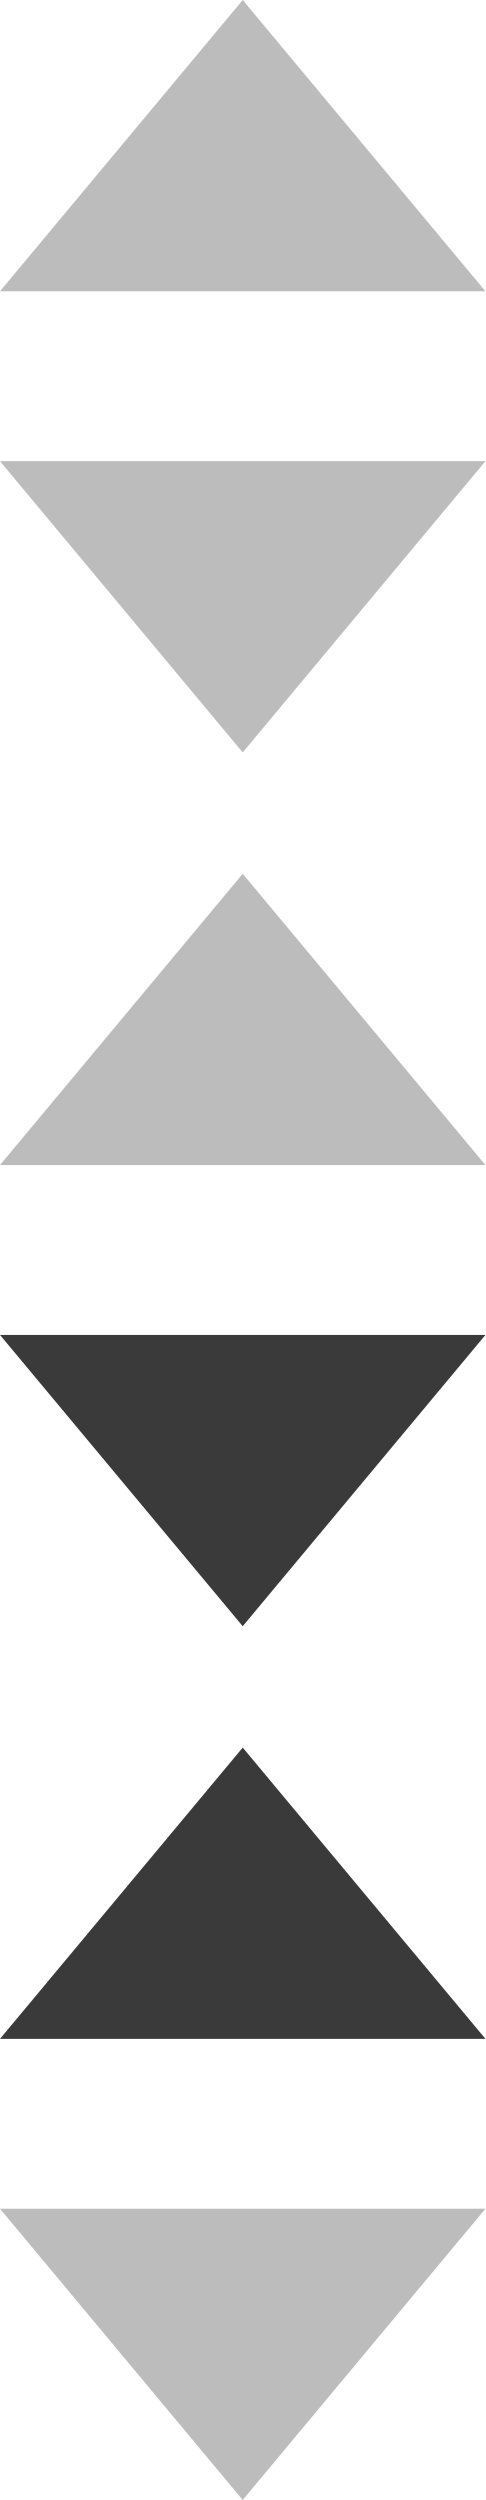
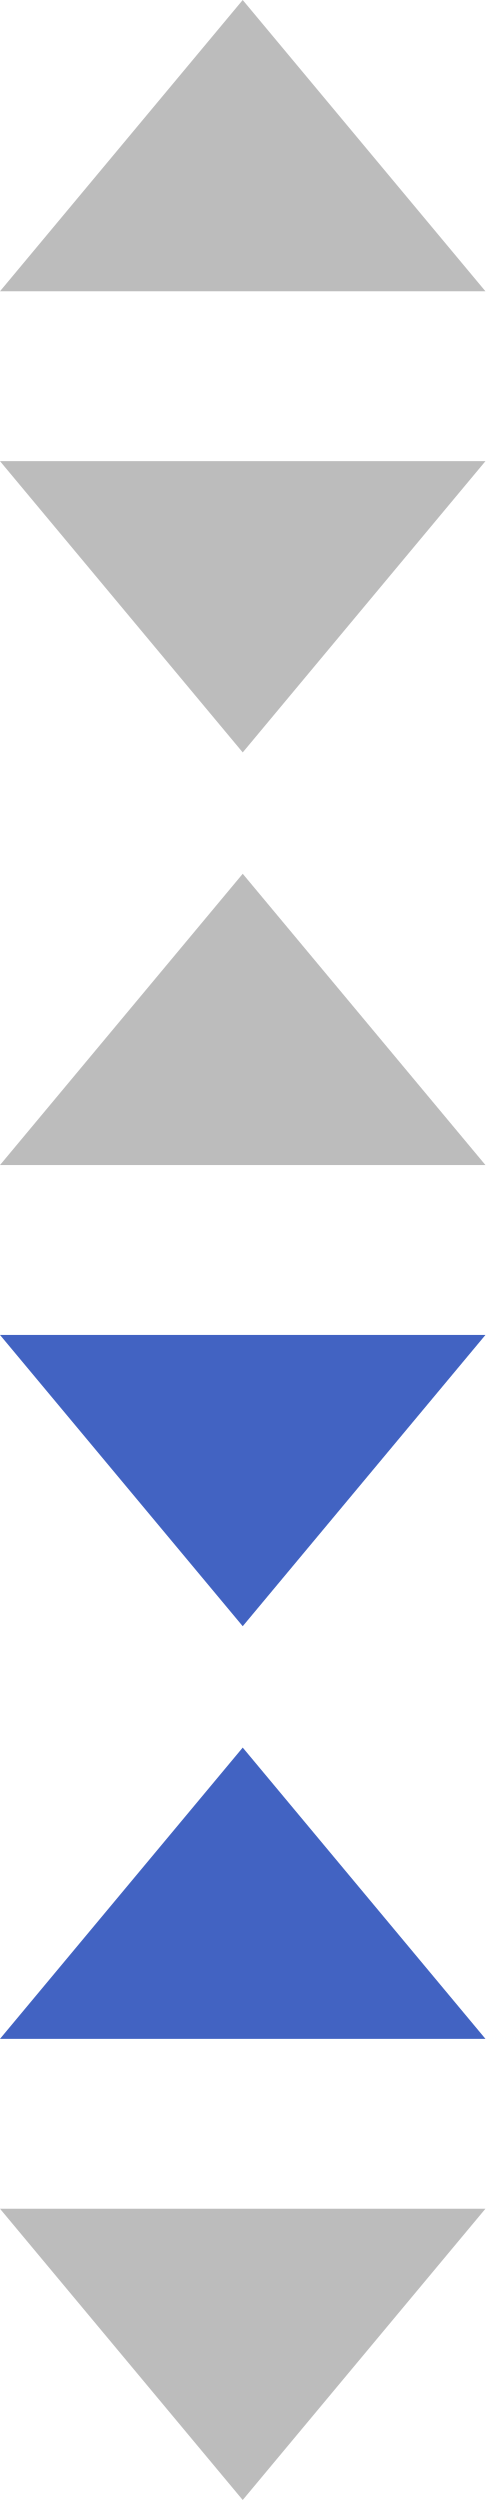
- <svg xmlns="http://www.w3.org/2000/svg" width="20" height="103" viewBox="0 0 20 103">
-   <g fill="none" fill-rule="evenodd">
-     <path d="M10 0l10 12H0L10 0zm0 31l10-12H0l10 12zm0 5l10 12H0l10-12z" fill="#BCBCBC" fill-rule="nonzero" />
-     <path d="M10 67l10-12H0l10 12zm0 5l10 12H0l10-12z" fill="#3A3A3A" fill-rule="nonzero" />
-     <path fill="#BCBCBC" d="M10 103l10-12H0z" />
+ <svg xmlns="http://www.w3.org/2000/svg" width="20px" height="103px" viewBox="0 0 20 103" version="1.1">
+   <g id="Page-1" stroke="none" stroke-width="1" fill="none" fill-rule="evenodd">
+     <g id="icons--sort-sprite">
+       <path d="M10,0 L20,12 L0,12 L10,0 Z M10,31 L20,19 L0,19 L10,31 Z M10,36 L20,48 L0,48 L10,36 Z" id="Shape" fill="#BCBCBC" fill-rule="nonzero" />
+       <path d="M10,67 L20,55 L0,55 L10,67 Z M10,72 L20,84 L0,84 L10,72 Z" id="Shape" fill="#4263C2" fill-rule="nonzero" />
+       <polygon id="Path" fill="#BCBCBC" points="10 103 20 91 0 91" />
+     </g>
  </g>
</svg>
